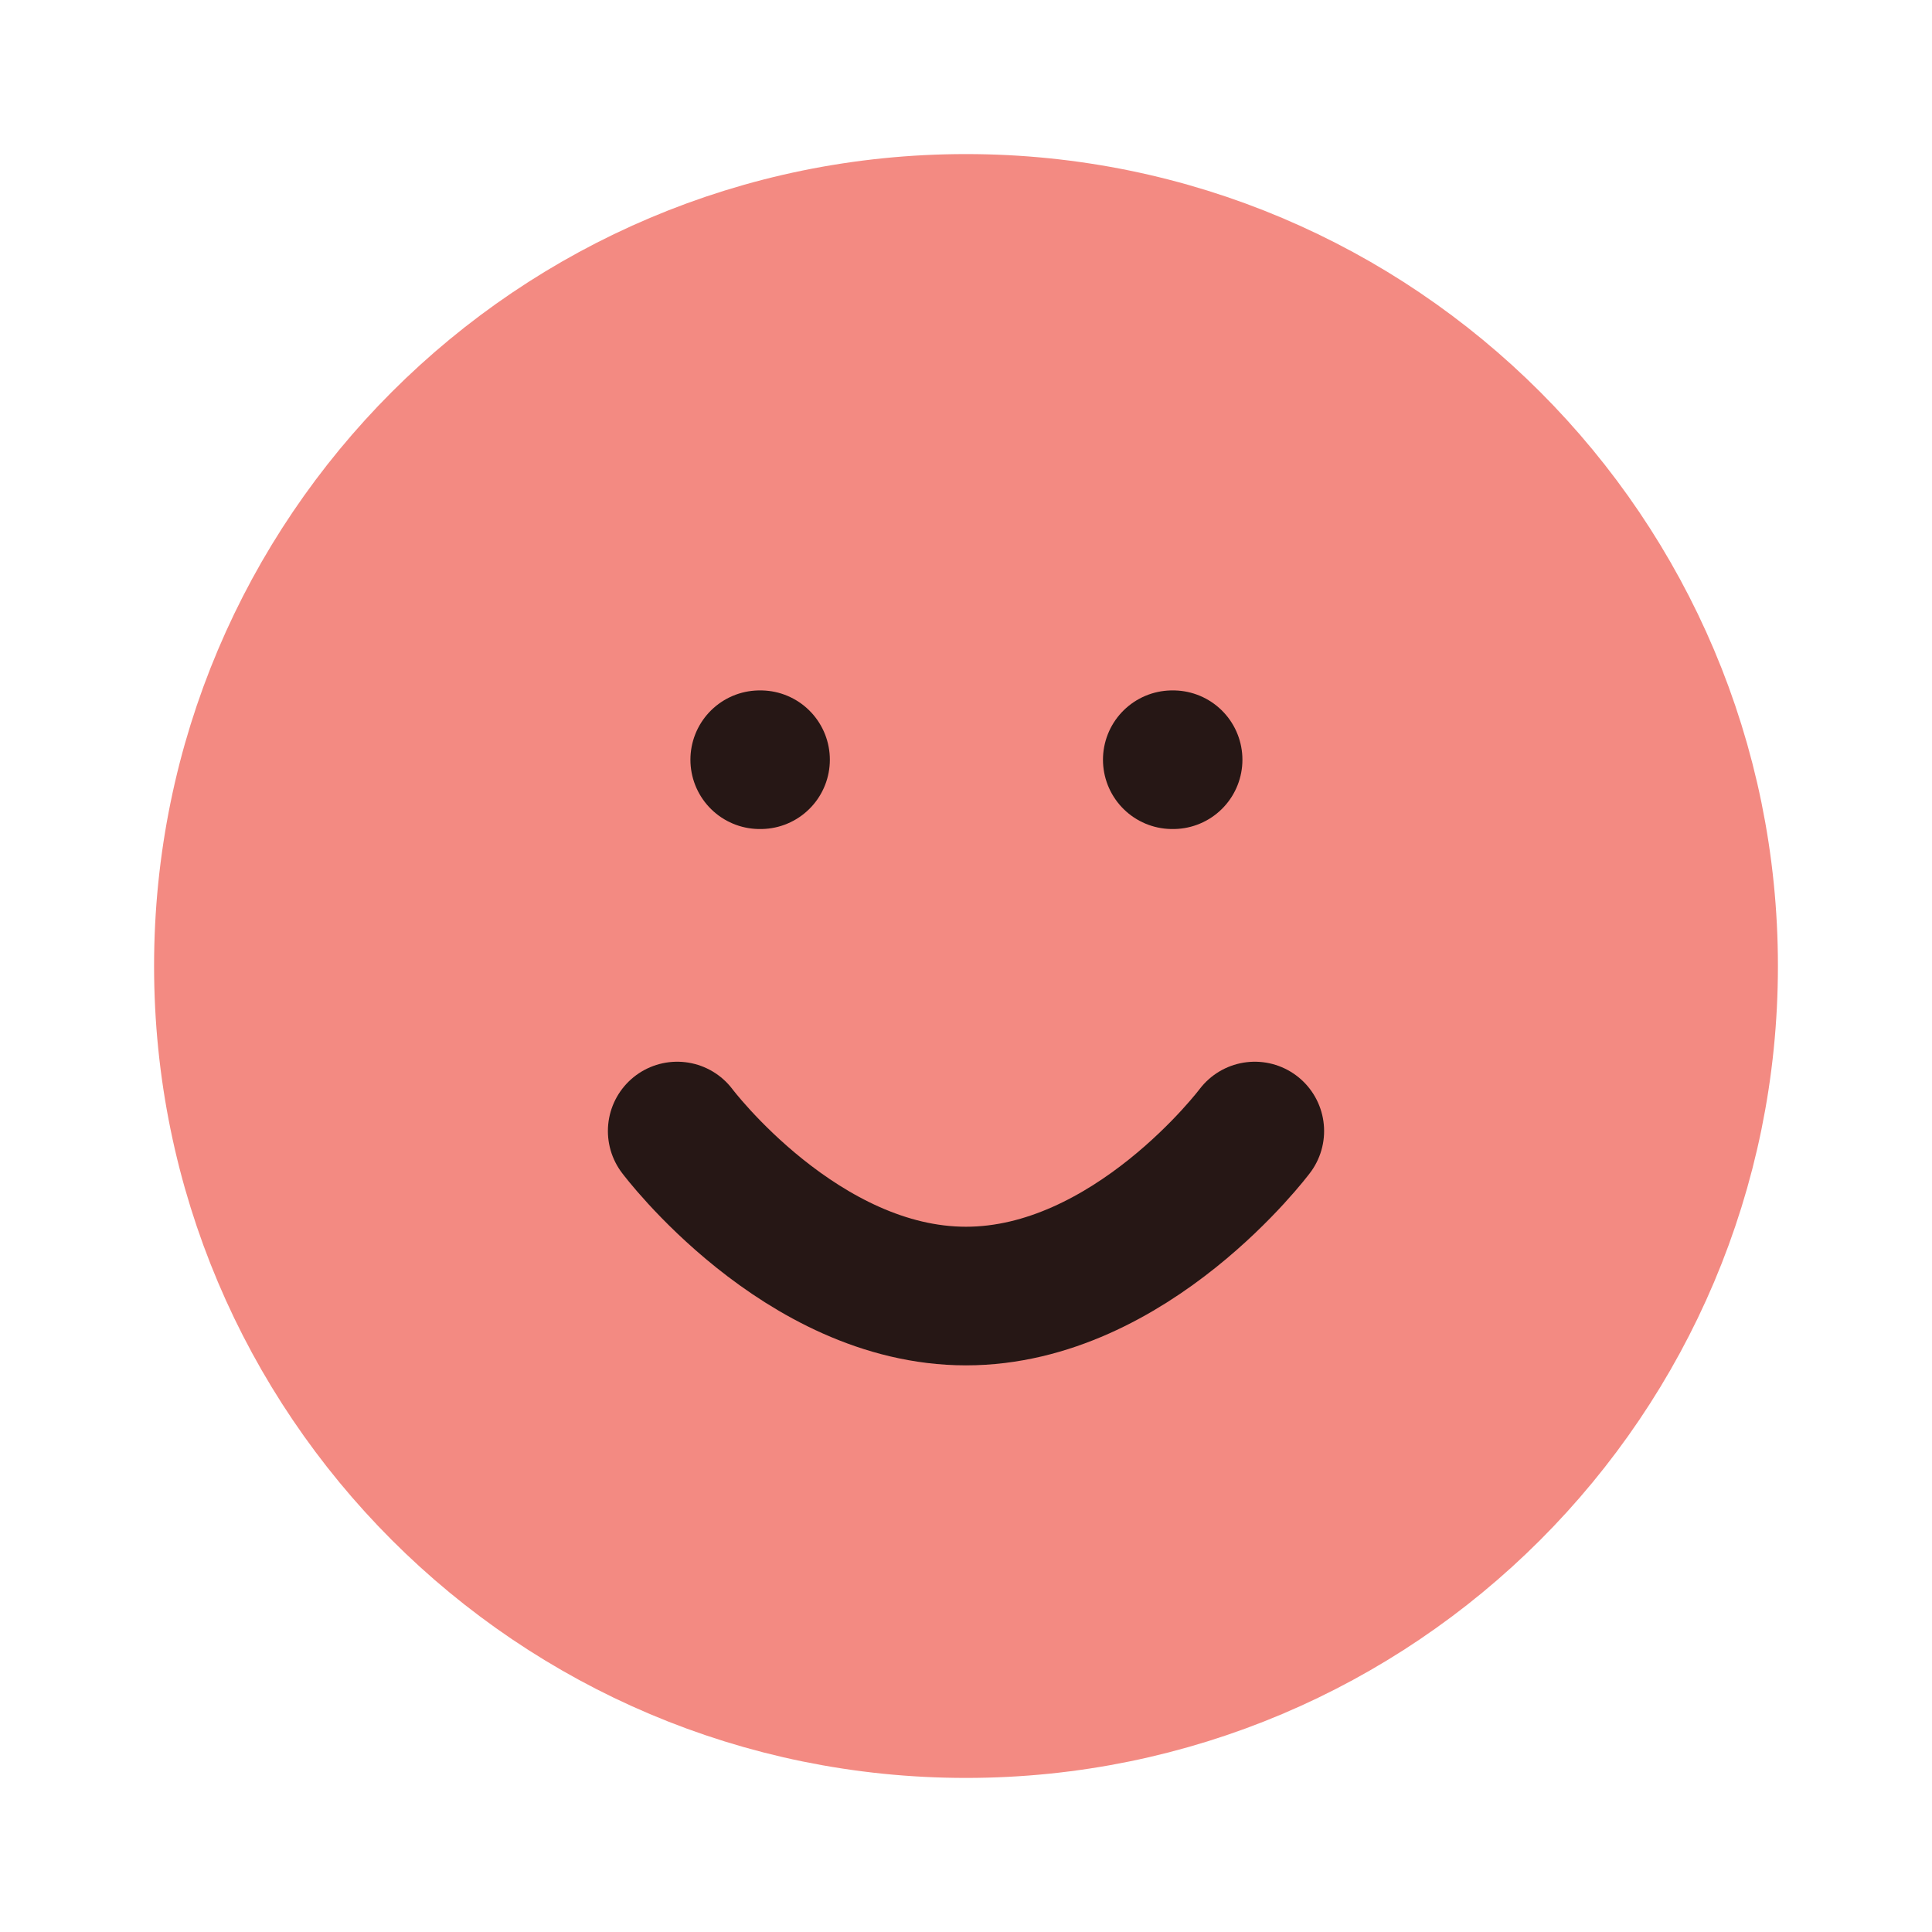
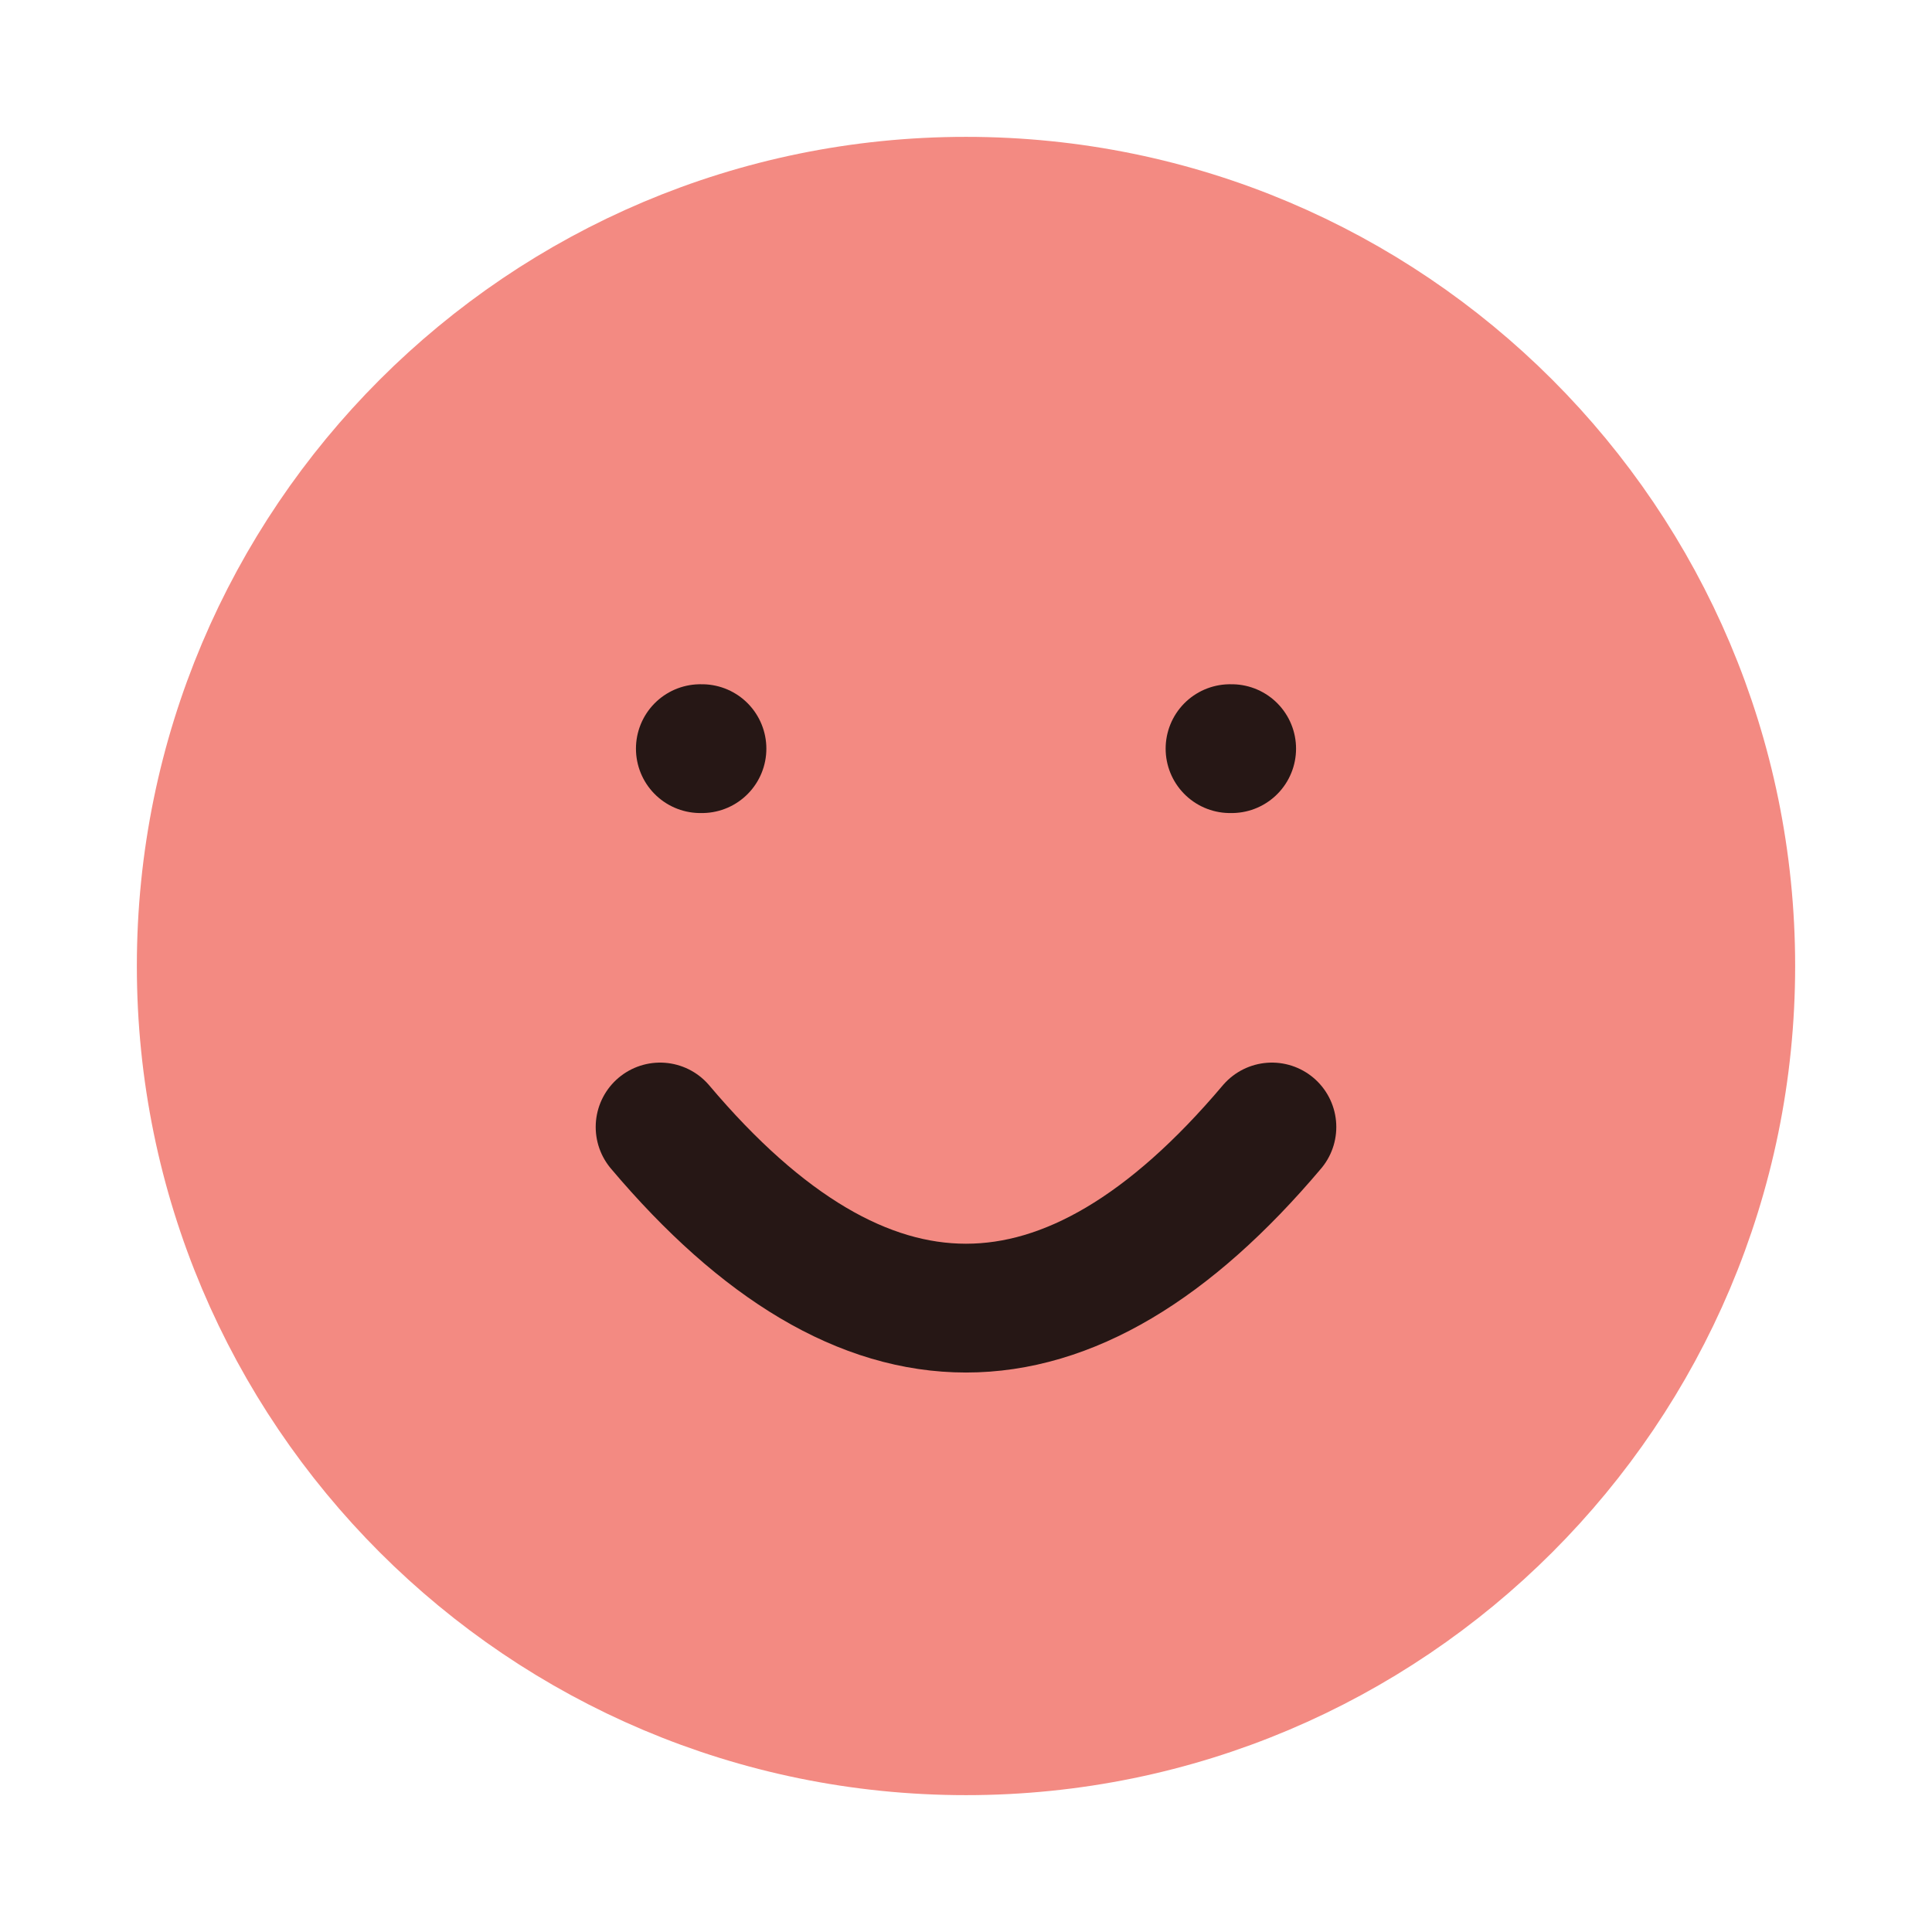
- <svg xmlns="http://www.w3.org/2000/svg" viewBox="0 0 24 24" width="24" height="24" fill="none" stroke-width="1.68" stroke-linecap="round" stroke-linejoin="round">
-   <g transform="translate(12 12) scale(1.025) translate(-12 -12)">
-     <circle cx="12" cy="12" r="9" fill="#f38a82" stroke="#f38a82" />
-     <path d="M8.5 14S10 16 12 16s3.5-2 3.5-2" stroke="#261715" />
-     <line x1="9.5" y1="9.5" x2="9.51" y2="9.5" stroke="#261715" />
-     <line x1="14.5" y1="9.5" x2="14.51" y2="9.5" stroke="#261715" />
-   </g>
+ <svg xmlns="http://www.w3.org/2000/svg" viewBox="0 0 24 24" width="24" height="24" fill="none" stroke-width="1.60" stroke-linecap="round" stroke-linejoin="round">
+   <circle cx="12" cy="12" r="9.5" fill="#f38a82" stroke="#f38a82" />
+   <path d="M8.2 14Q12 18.5 15.8 14M8.7 9.3H8.72M15.28 9.3H15.3" fill="none" stroke="#261715" />
</svg>
